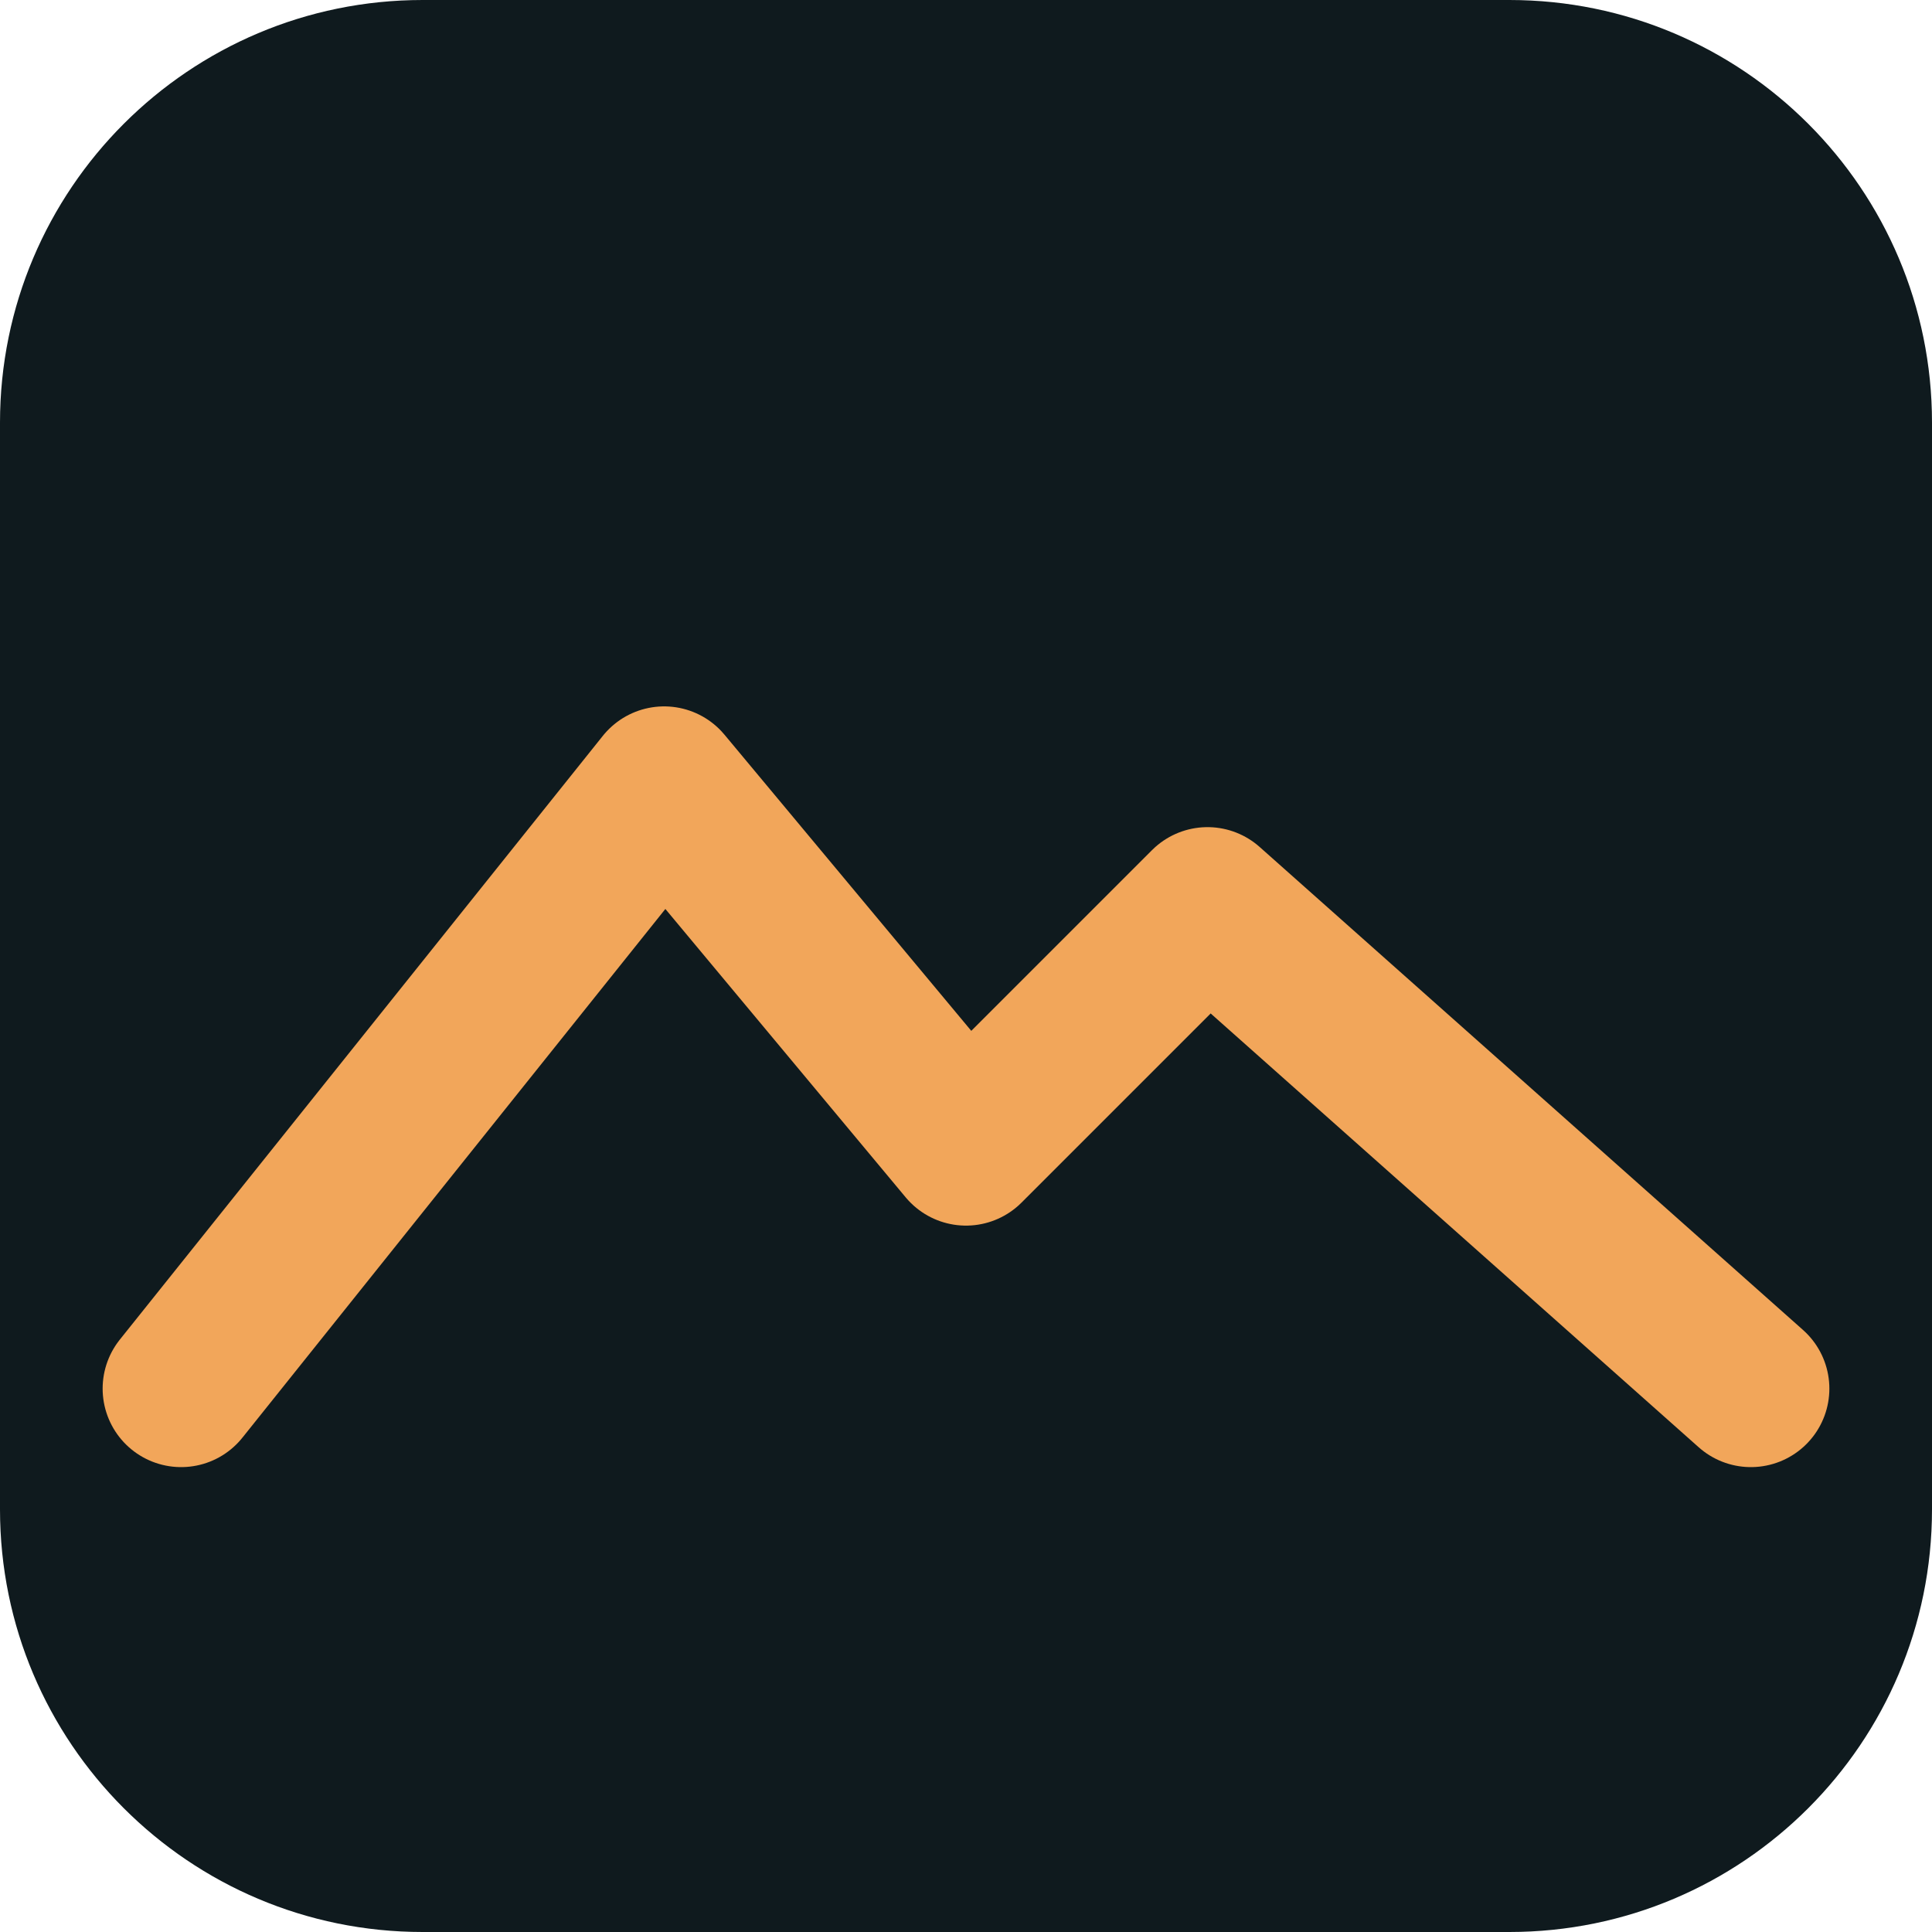
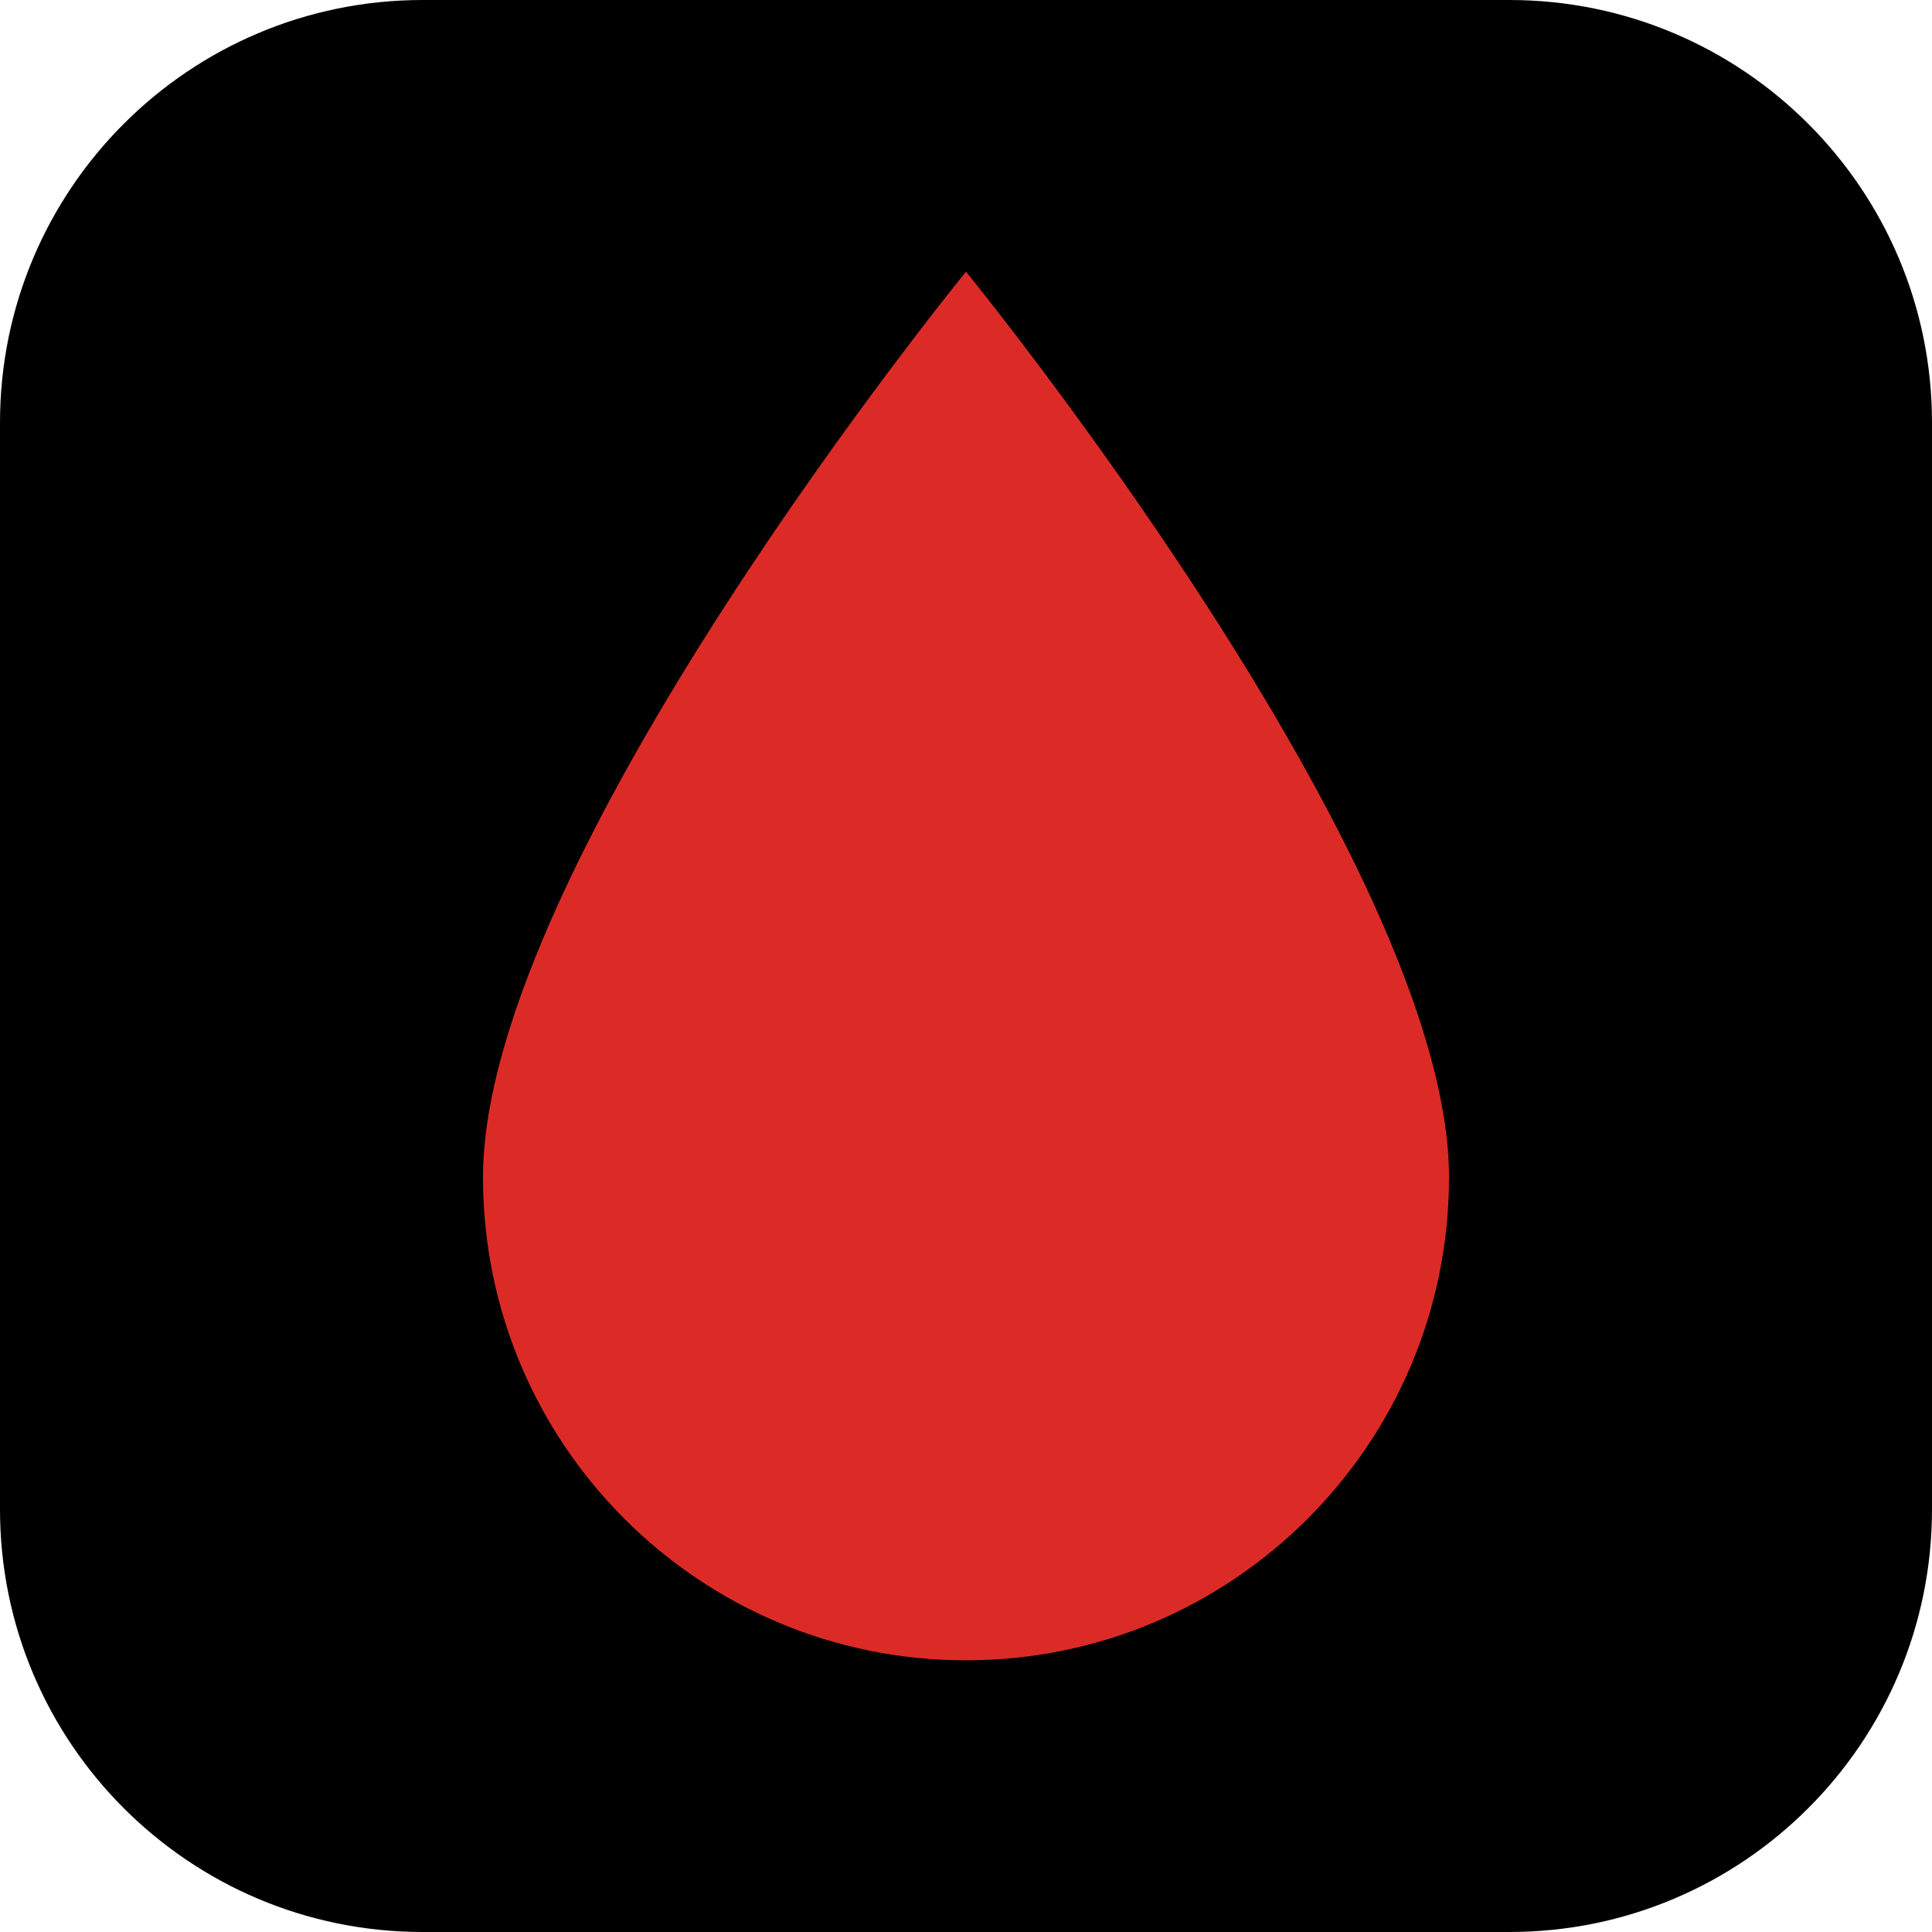
<svg xmlns="http://www.w3.org/2000/svg" viewBox="0 0 32 32">
-   <rect width="32" height="32" rx="7" fill="#0f1a1e" />
-   <path d="M3 23 11 13l5 6 4-4 9 8" fill="none" stroke="#f2a65a" stroke-width="2.6" stroke-linecap="round" stroke-linejoin="round" />
+   <rect width="32" height="32" rx="7" fill="#000" />
+   <path d="M16 4.5S8 14.3 8 19.5a8 8 0 0 0 16 0C24 14.3 16 4.5 16 4.5Z" fill="#dc2b26" />
</svg>
